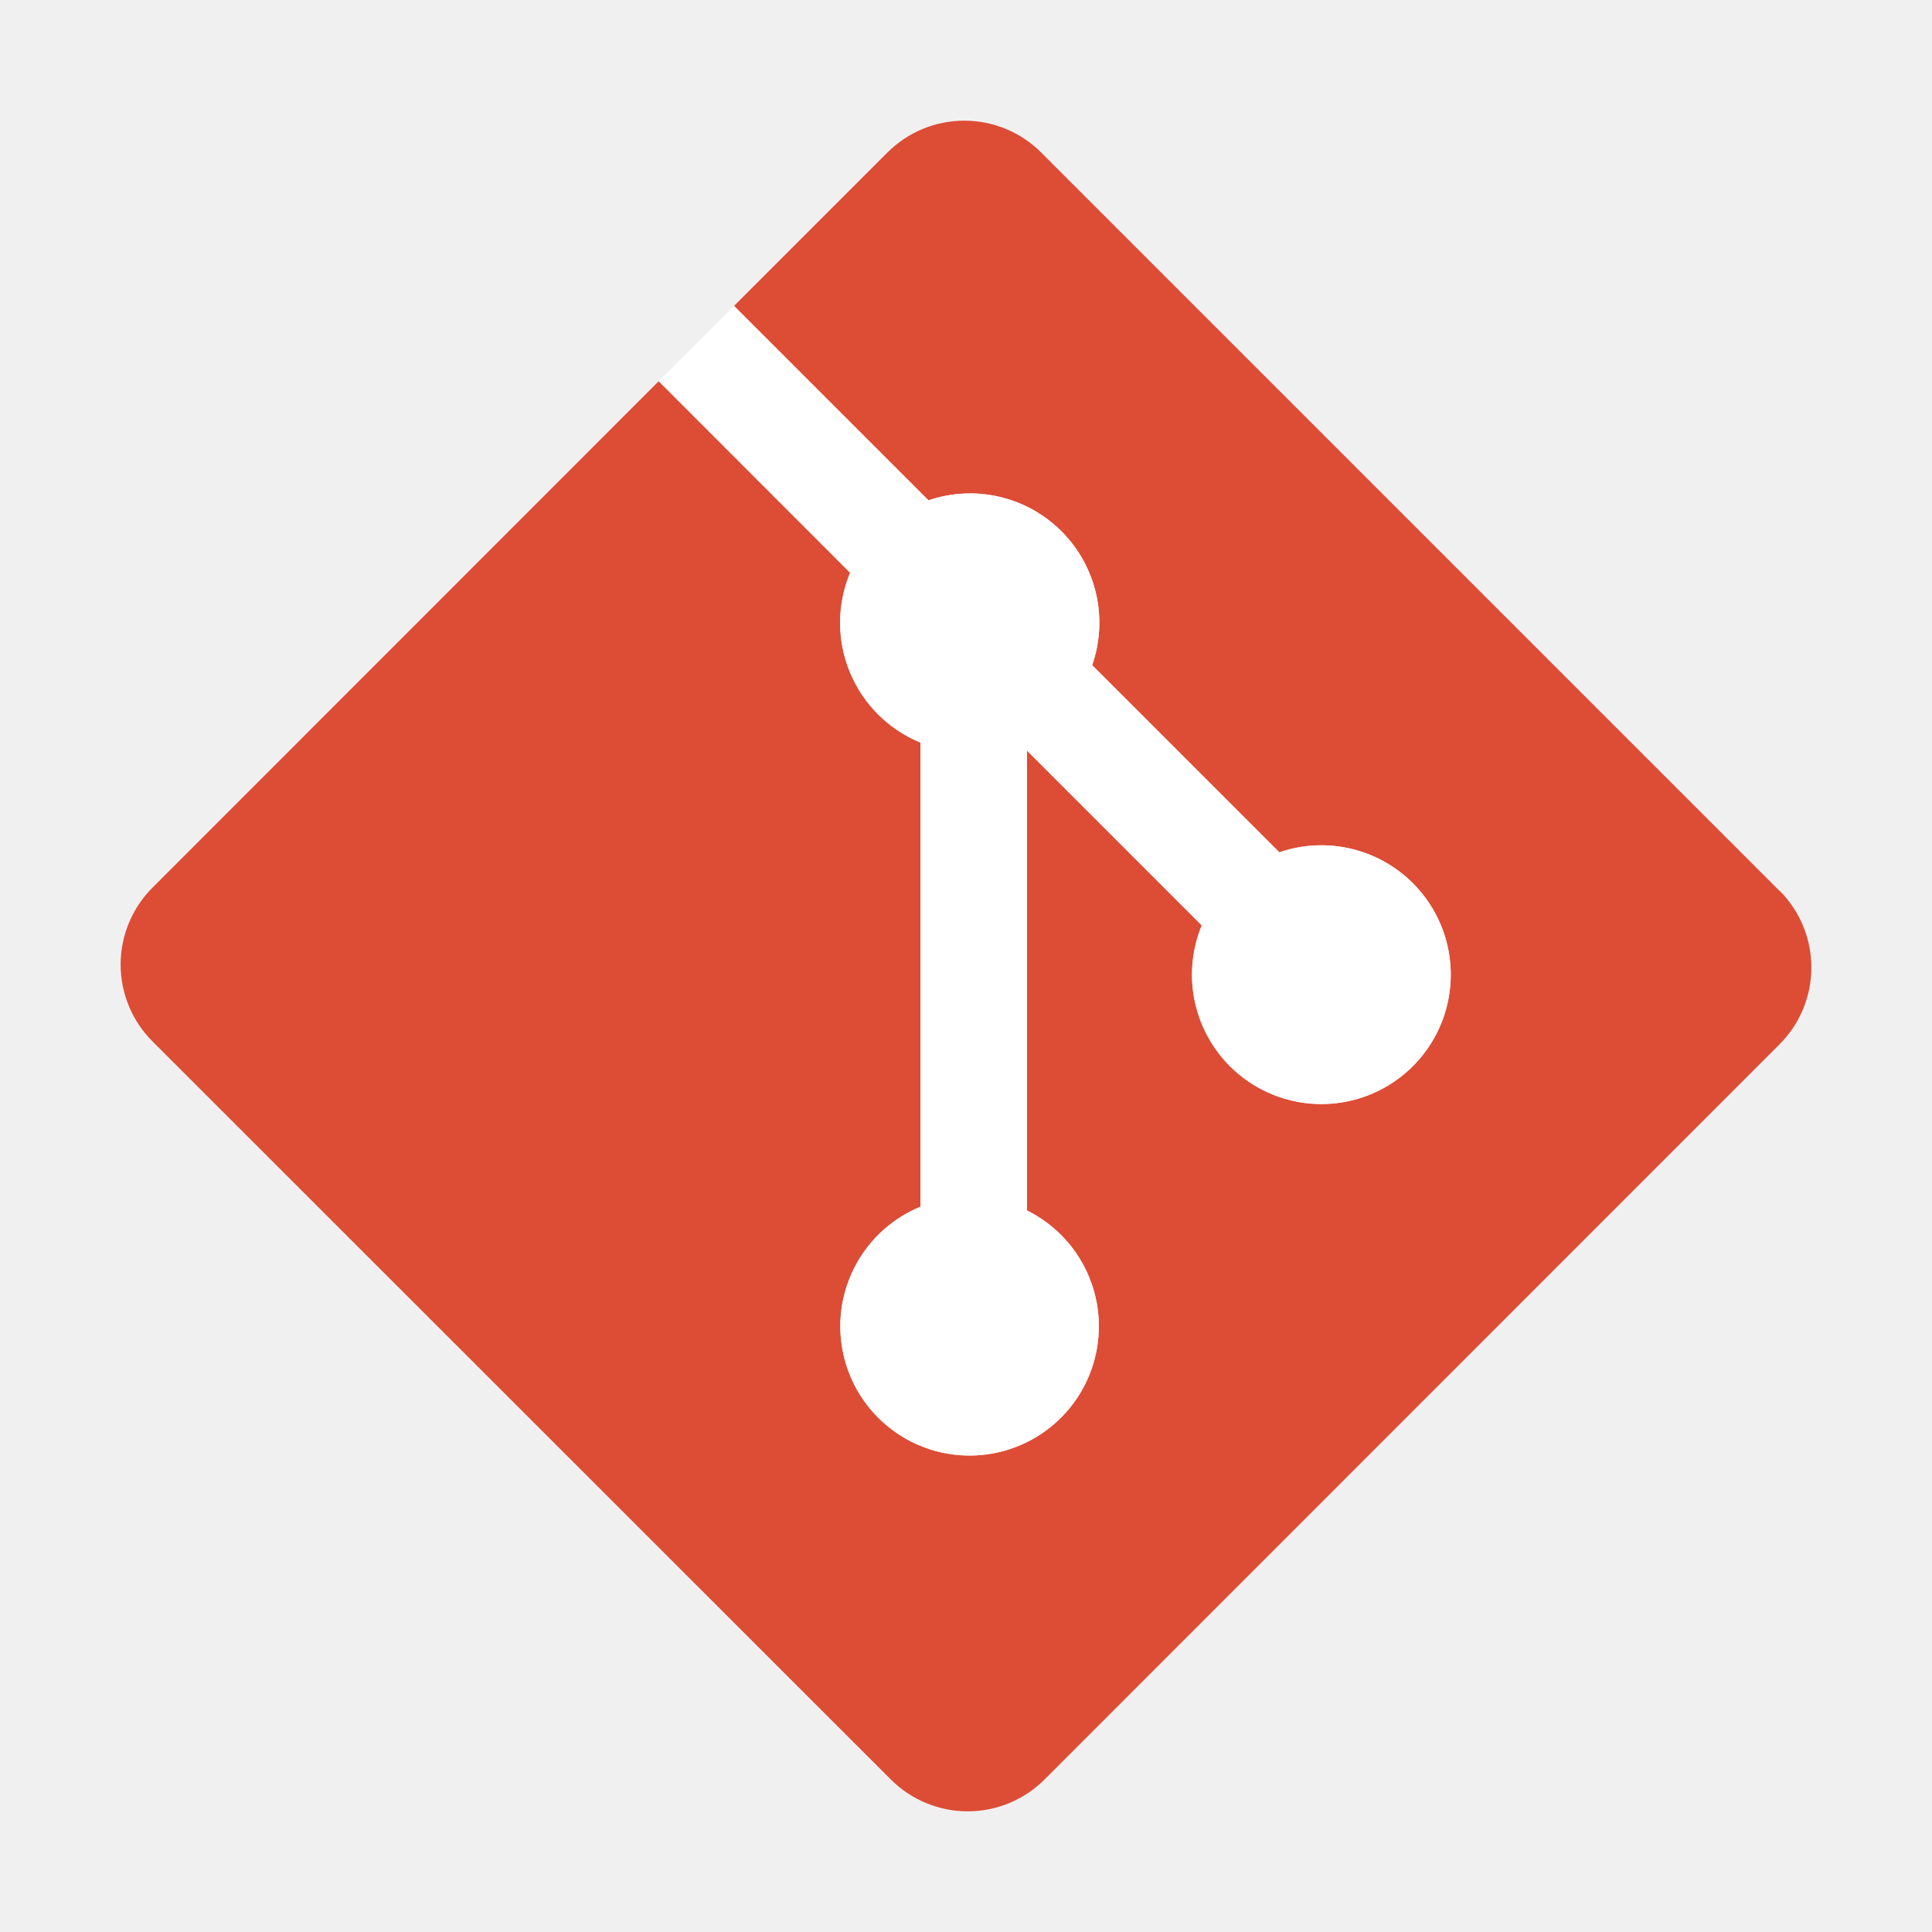
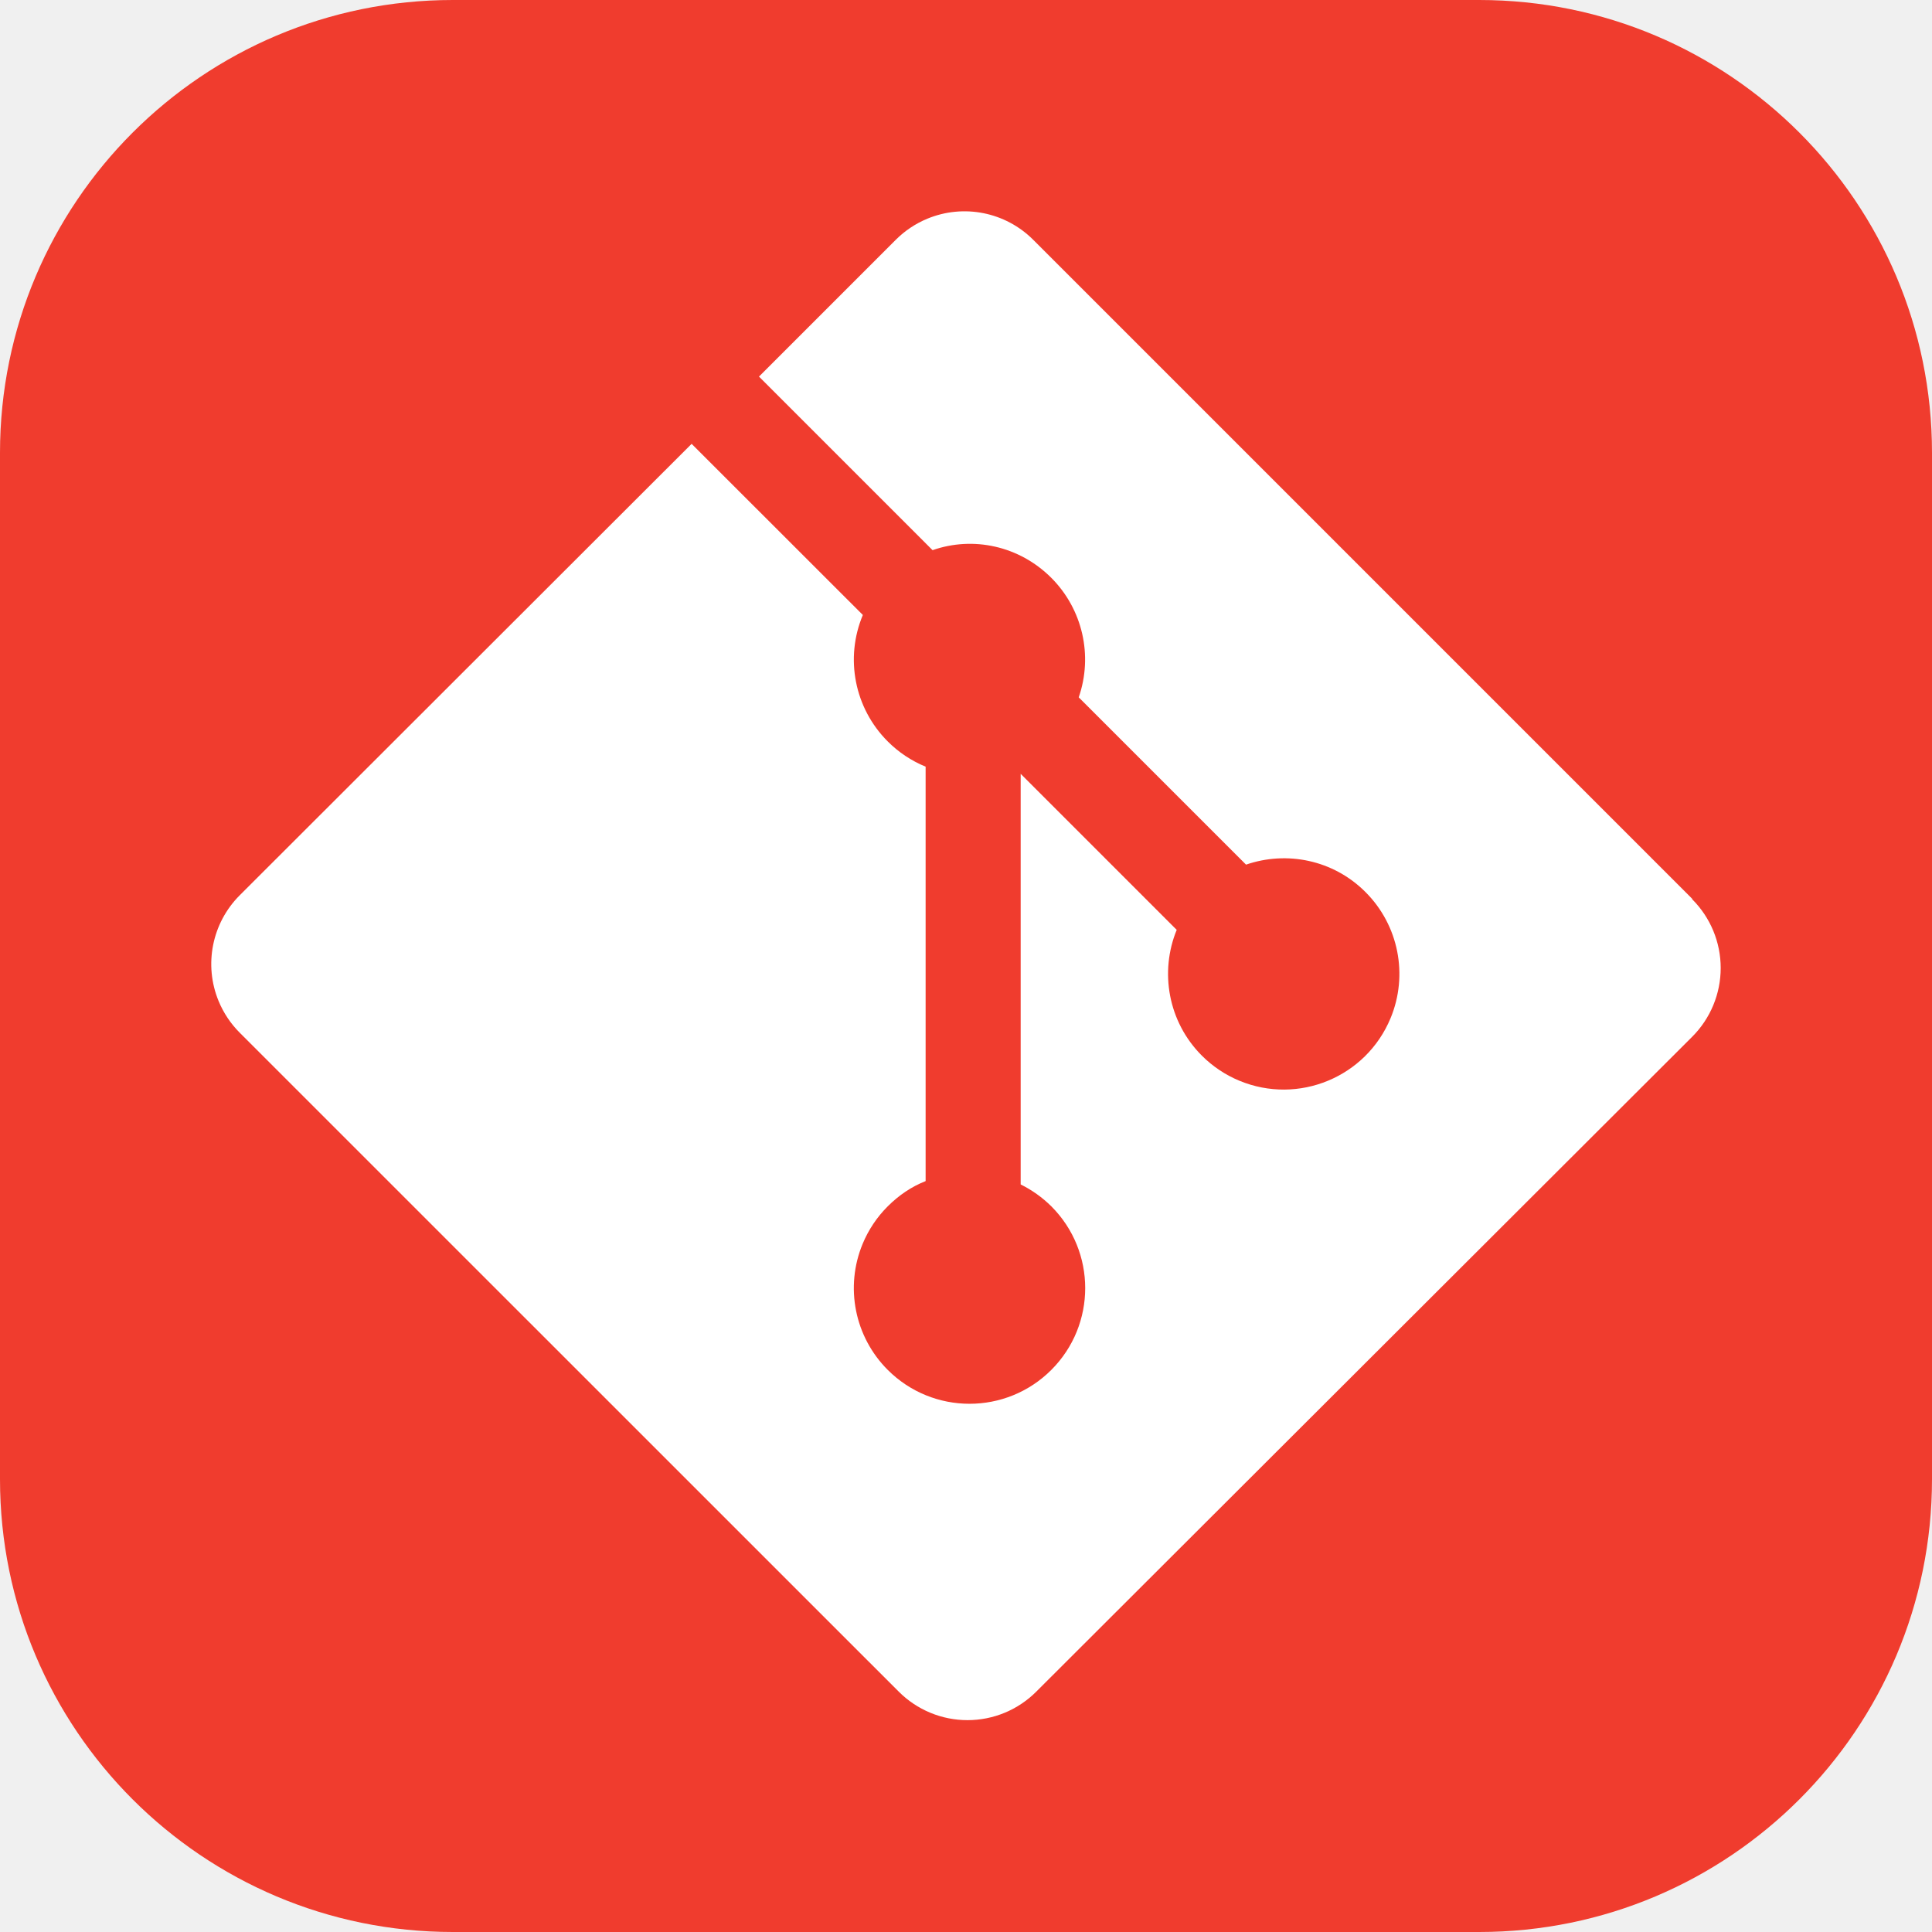
- <svg xmlns="http://www.w3.org/2000/svg" viewBox="0 0 32 32">
-   <path d="M29.472 14.753L17.247 2.528a1.8 1.8 0 00-2.55 0l-2.539 2.539 3.22 3.22a2.141 2.141 0 012.712 2.73l3.1 3.1a2.143 2.143 0 11-1.285 1.21l-2.895-2.895v7.617a2.141 2.141 0 11-1.764-.062V12.3a2.146 2.146 0 01-1.165-2.814l-3.17-3.172L2.528 14.7a1.8 1.8 0 000 2.551l12.225 12.221a1.8 1.8 0 002.55 0L29.472 17.3a1.8 1.8 0 000-2.551" fill="#dd4c35" />
-   <path d="M12.158 5.067l3.22 3.22a2.141 2.141 0 012.712 2.73l3.1 3.1a2.143 2.143 0 11-1.285 1.21l-2.895-2.895v7.617a2.141 2.141 0 11-1.764-.062V12.3a2.146 2.146 0 01-1.165-2.814l-3.17-3.172" fill="#fff" />
+ <svg xmlns="http://www.w3.org/2000/svg" width="256" height="256" fill="none">
+   <rect width="256" height="256" fill="#F03C2E" rx="60" />
+   <g clip-path="url(#prefix__clip0_7_283)">
+     <path fill="#fff" d="M224.225 119.094l-87.319-87.319a12.869 12.869 0 00-14.035-2.793 12.869 12.869 0 00-4.177 2.793L100.569 49.9l23 23c5.35-1.875 11.475-.594 15.737 3.669a15.313 15.313 0 013.631 15.831l22.169 22.169c5.363-1.85 11.55-.657 15.831 3.637a15.322 15.322 0 013.321 16.706 15.333 15.333 0 01-20.029 8.293c-1.86-.771-3.55-1.9-4.973-3.324-4.5-4.5-5.612-11.125-3.337-16.669l-20.675-20.675v54.407a15.605 15.605 0 014.062 2.9 15.326 15.326 0 01-21.675 21.675 15.318 15.318 0 01-3.326-16.704 15.297 15.297 0 013.326-4.971c1.481-1.475 3.125-2.594 5.019-3.344v-54.913a15.216 15.216 0 01-5.019-3.343 15.315 15.315 0 01-3.3-16.757L91.644 58.813l-59.875 59.812a12.88 12.88 0 00-2.795 14.04 12.88 12.88 0 002.795 4.179l87.325 87.312a12.884 12.884 0 004.177 2.793 12.888 12.888 0 009.858 0 12.884 12.884 0 004.177-2.793l86.919-86.781a12.882 12.882 0 003.776-9.109 12.876 12.876 0 00-3.776-9.11" />
+   </g>
+   <defs>
+     <clipPath id="prefix__clip0_7_283">
+       <path fill="#fff" transform="translate(28 28)" d="M0 0h200v200H0z" />
+     </clipPath>
+   </defs>
</svg>
